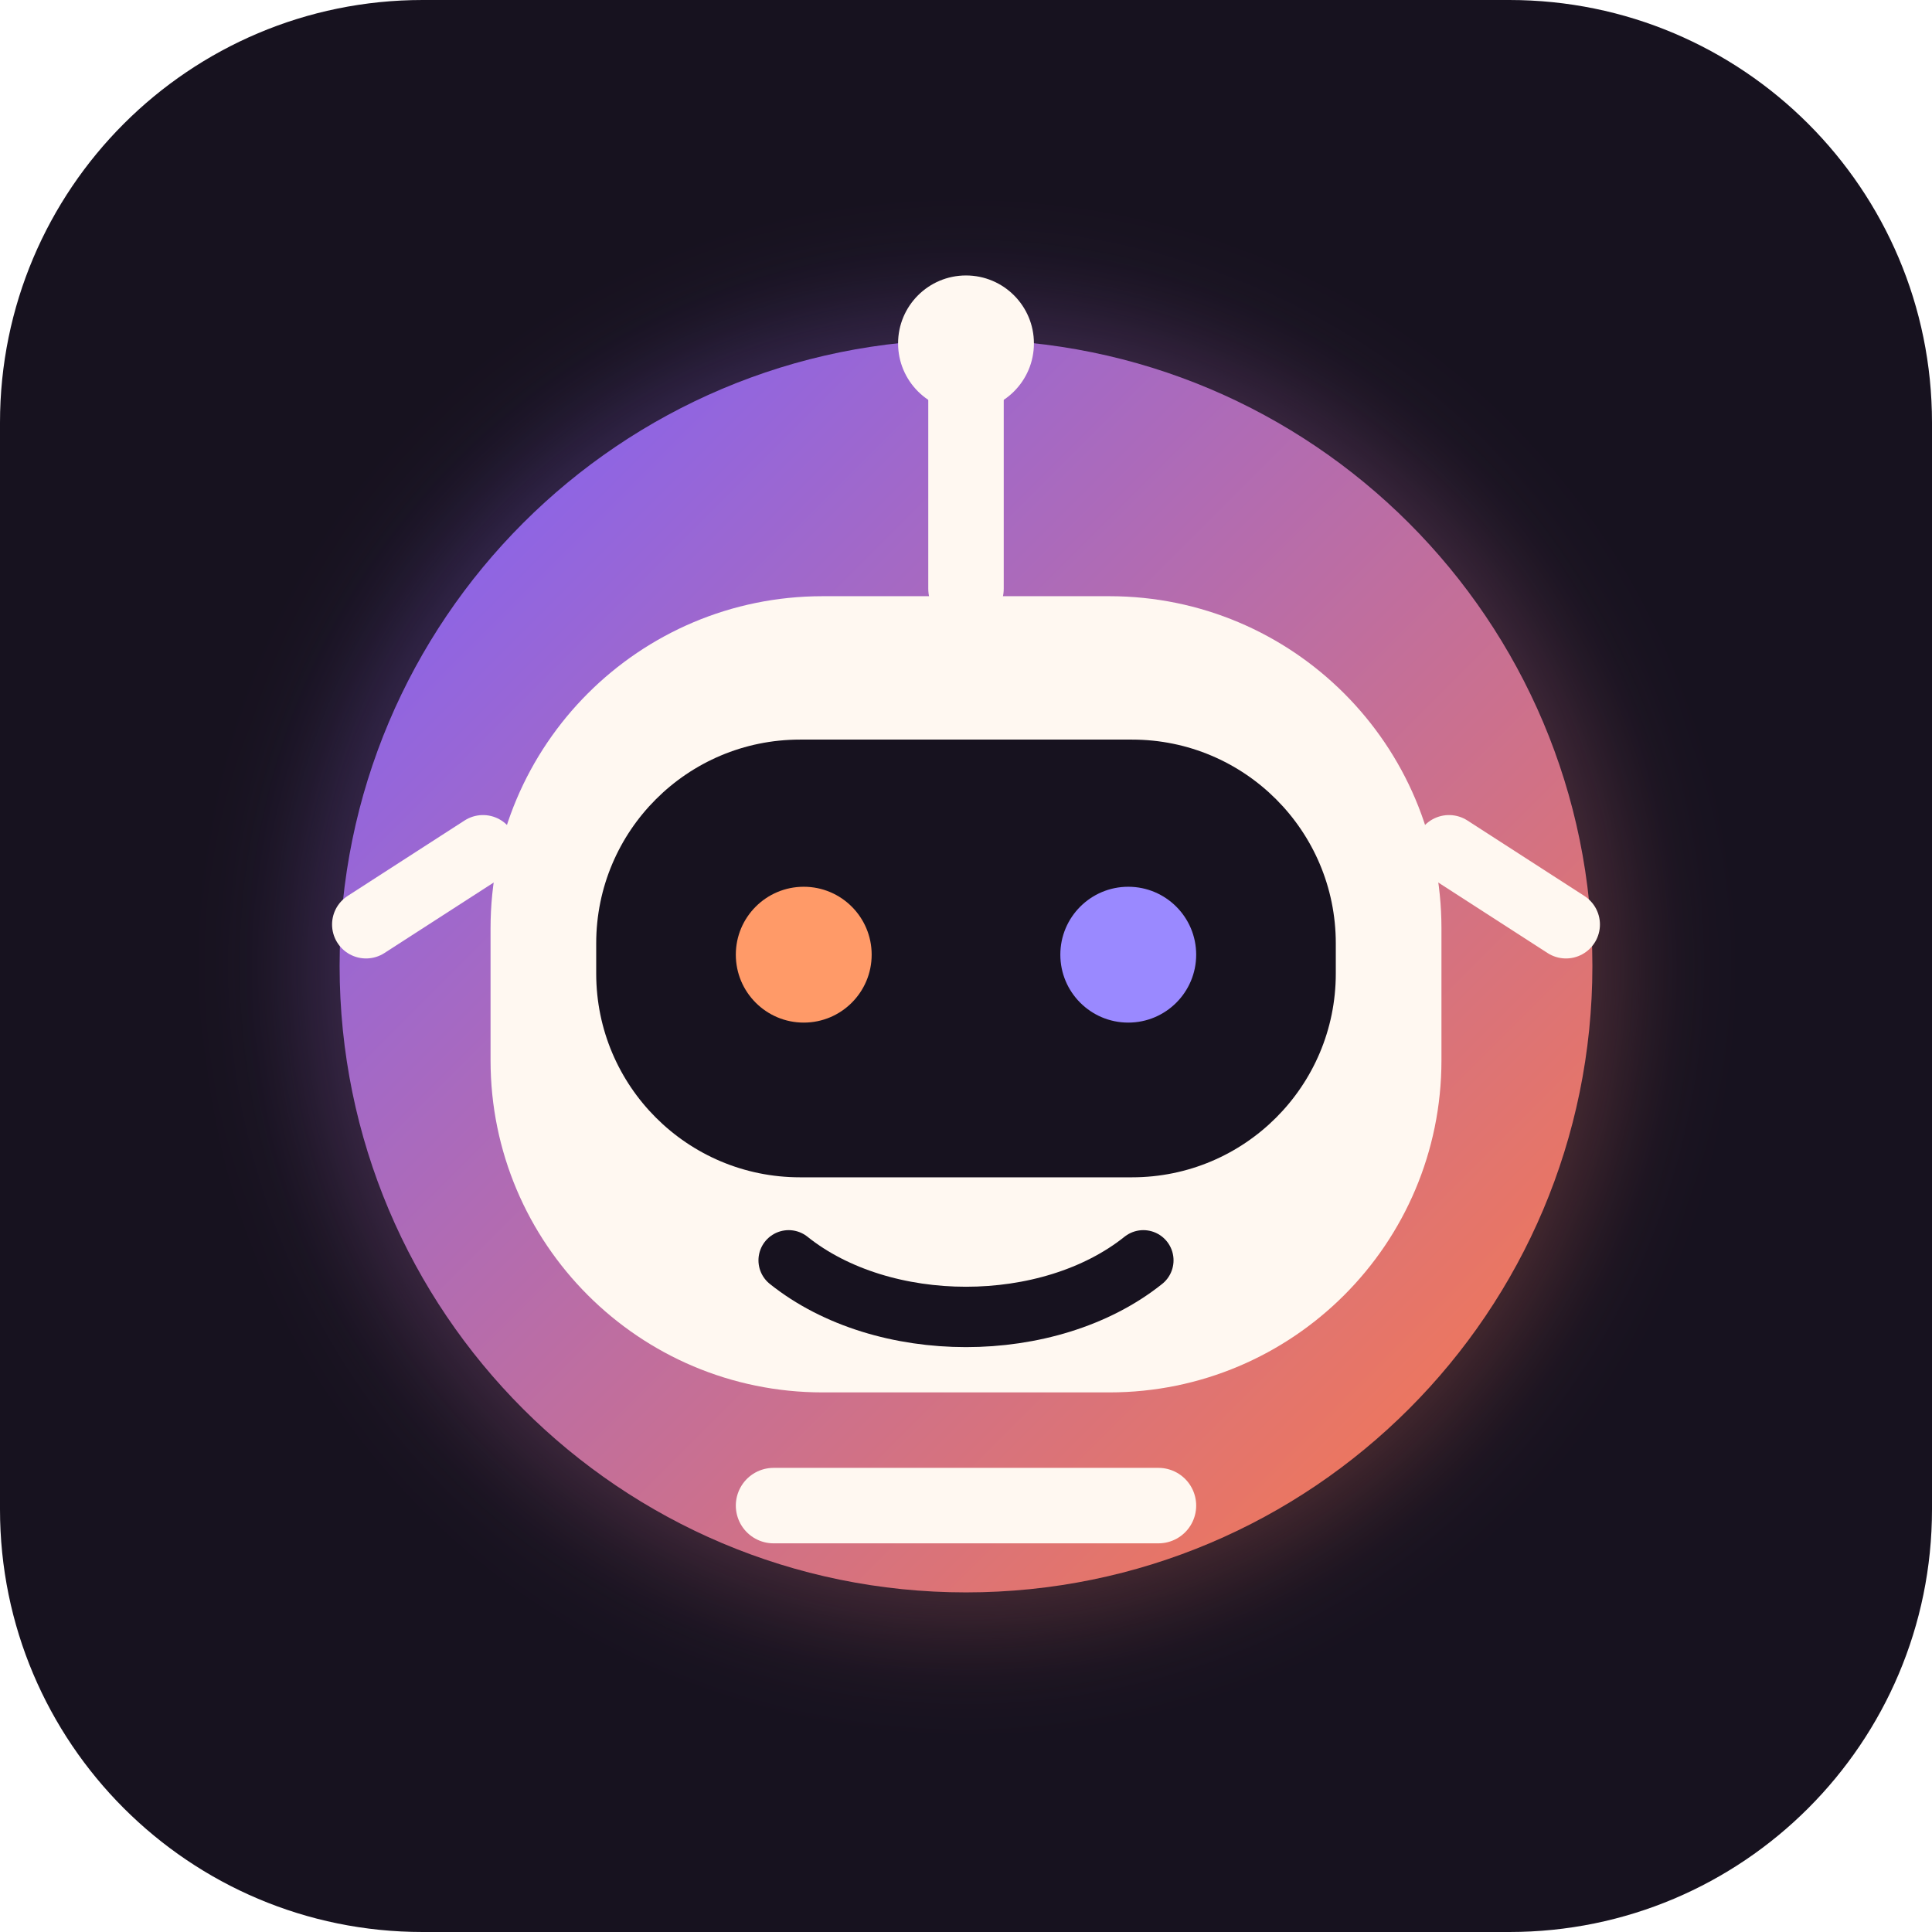
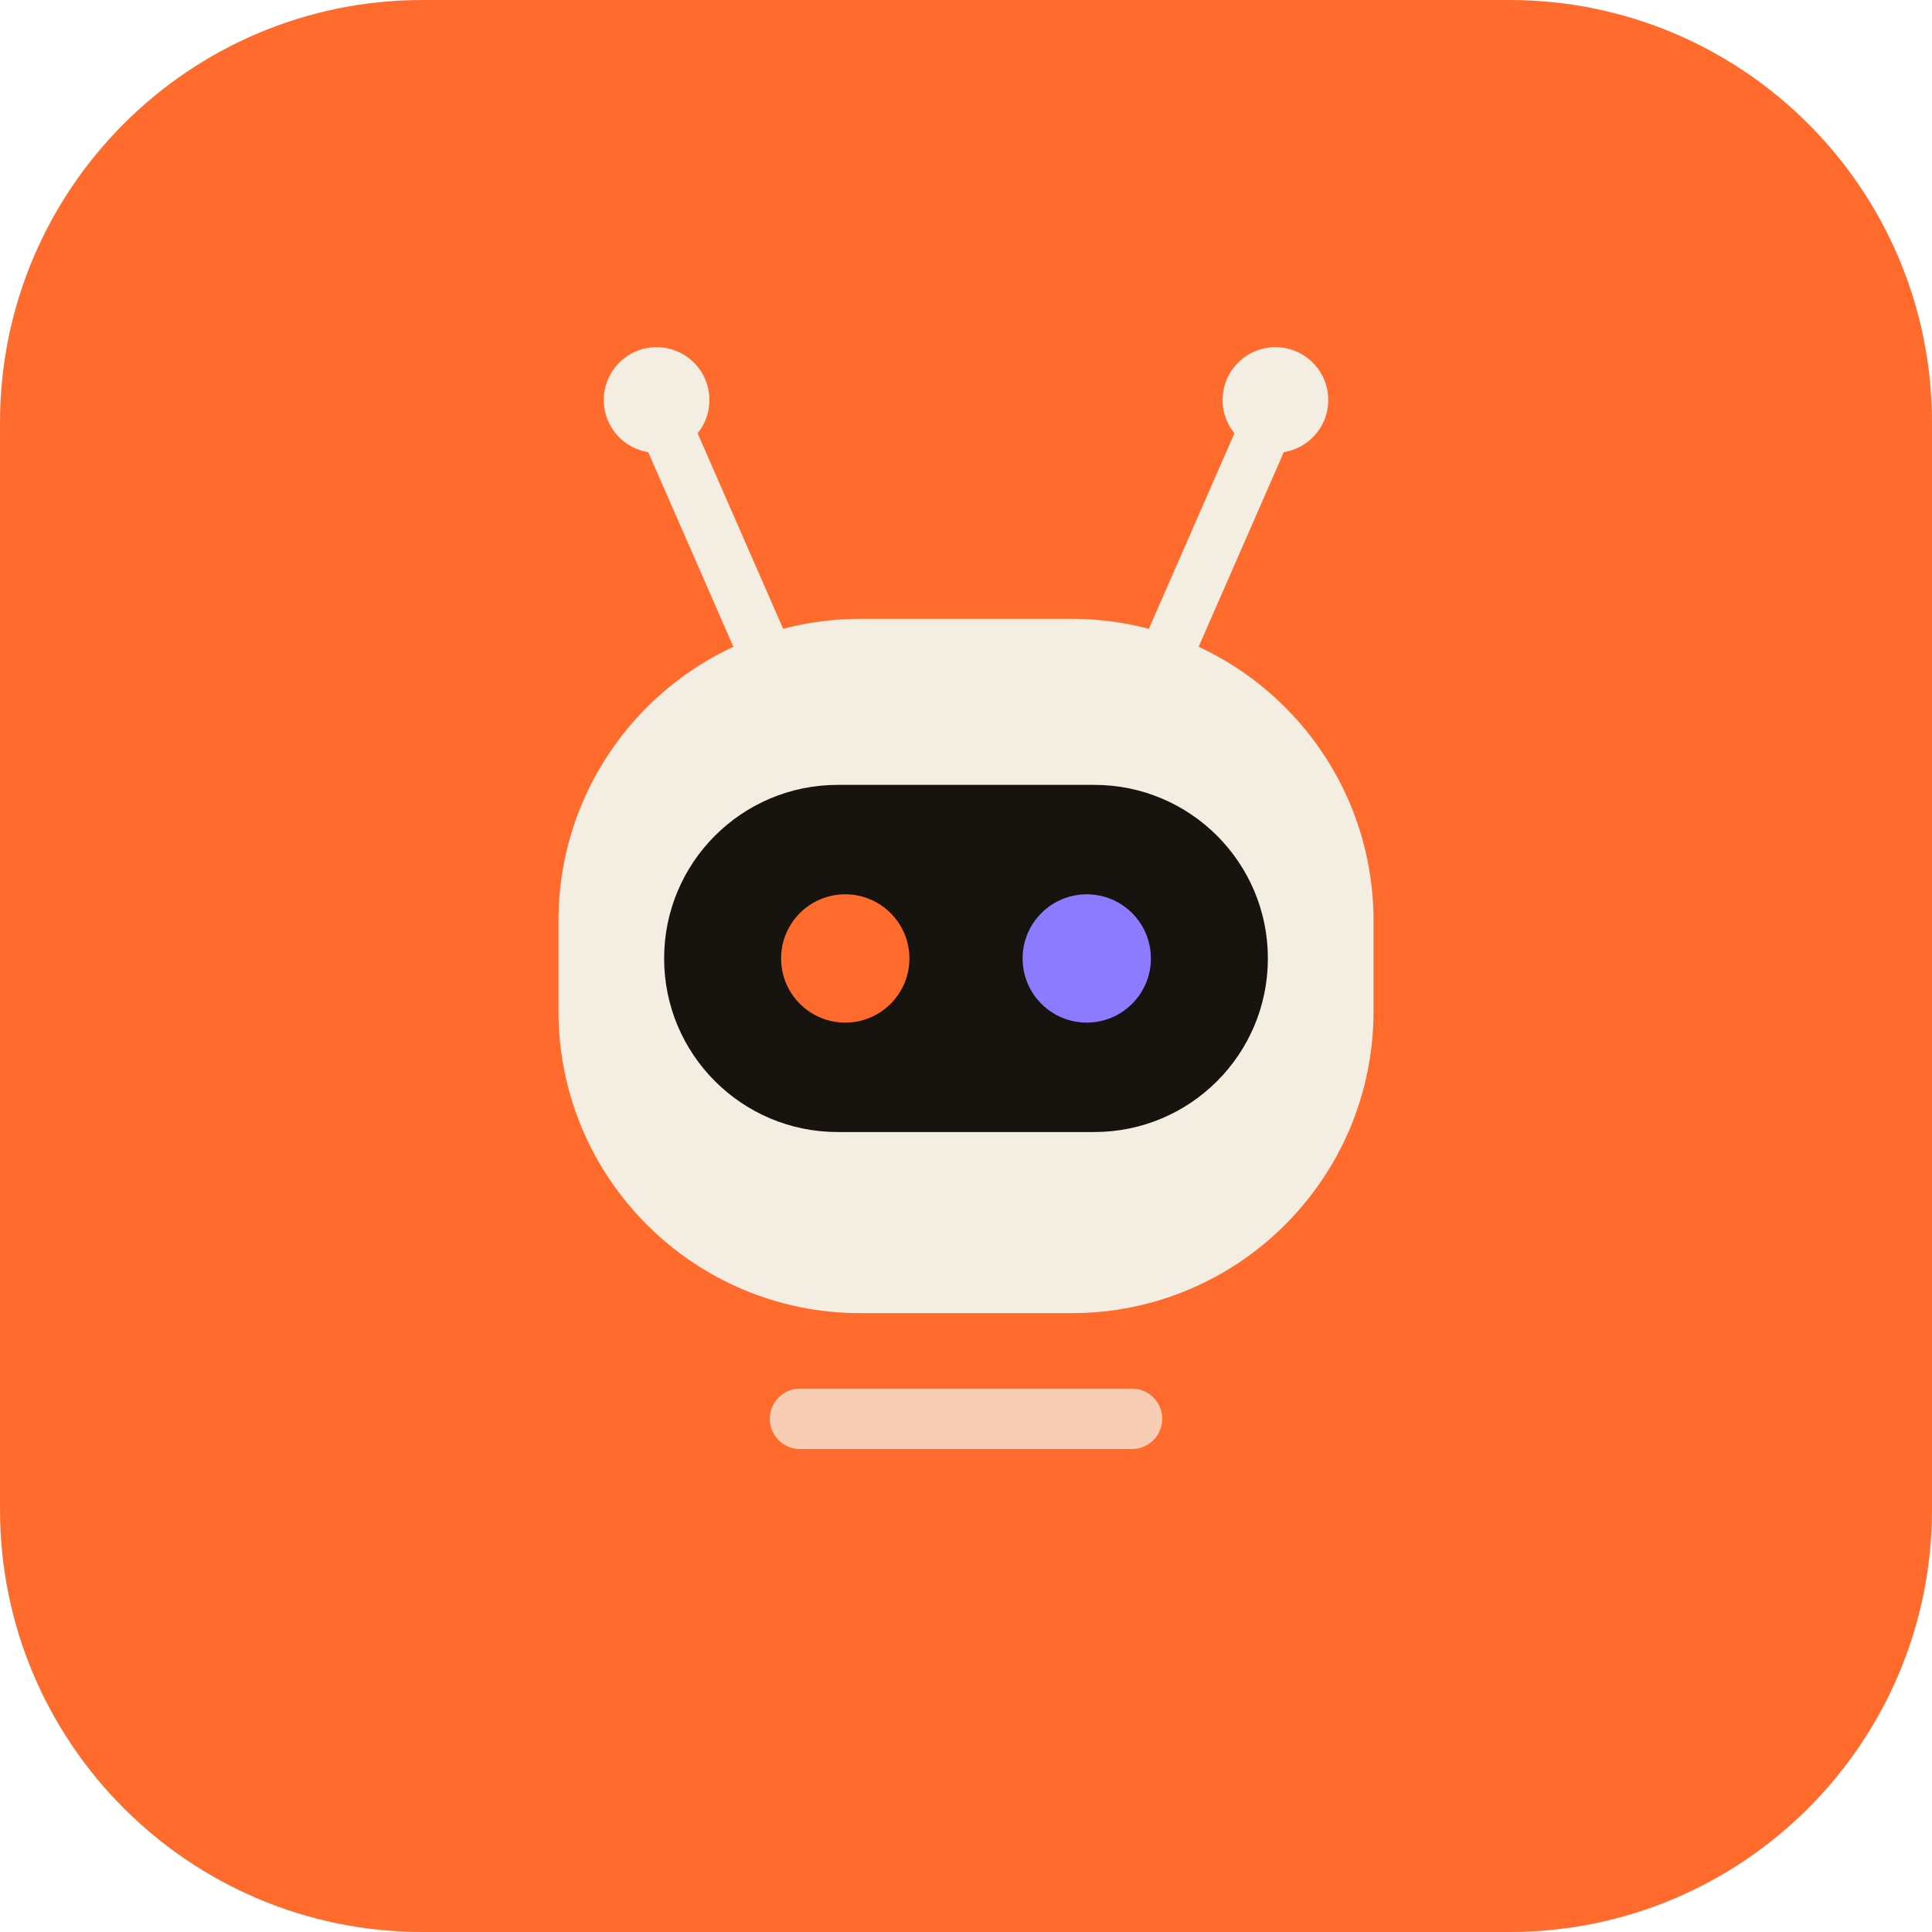
<svg xmlns="http://www.w3.org/2000/svg" viewBox="0 0 512 512" role="img" aria-labelledby="title desc">
-   <defs>
-     <linearGradient id="bg" x1="0" y1="0" x2="1" y2="1">
-       <stop offset="0" stop-color="#7b61ff" />
-       <stop offset="1" stop-color="#ff7a45" />
-     </linearGradient>
-     <filter id="glow" x="-40%" y="-40%" width="180%" height="180%">
-       <feGaussianBlur stdDeviation="14" />
-     </filter>
-   </defs>
-   <rect width="512" height="512" rx="112" fill="#17121f" />
-   <circle cx="256" cy="256" r="174" fill="url(#bg)" opacity=".28" filter="url(#glow)" />
-   <circle cx="256" cy="256" r="166" fill="url(#bg)" />
-   <path d="M256 102v54" stroke="#fff8f1" stroke-width="20" stroke-linecap="round" />
-   <circle cx="256" cy="91" r="18" fill="#fff8f1" />
-   <rect x="130" y="158" width="252" height="211" rx="88" fill="#fff8f1" />
-   <rect x="158" y="196" width="196" height="116" rx="54" fill="#17121f" />
-   <circle cx="213" cy="253" r="18" fill="#ff9a68" />
-   <circle cx="299" cy="253" r="18" fill="#9a89ff" />
-   <path d="M209 334c25 20 69 20 94 0" fill="none" stroke="#17121f" stroke-width="16" stroke-linecap="round" />
-   <path d="M128 225l-31 20m287-20 31 20" fill="none" stroke="#fff8f1" stroke-width="18" stroke-linecap="round" />
-   <path d="M205 399h102" stroke="#fff8f1" stroke-width="20" stroke-linecap="round" />
+   <rect width="512" height="512" rx="112" fill="#ff6b2c" />
+   <g transform="translate(96 76) scale(2)">
+     <path d="M54 50 40 18M106 50 120 18" fill="none" stroke="#f4ede1" stroke-width="7" stroke-linecap="round" />
+     <circle cx="39" cy="15" r="7" fill="#f4ede1" />
+     <circle cx="121" cy="15" r="7" fill="#f4ede1" />
+     <rect x="26" y="44" width="108" height="92" rx="40" fill="#f4ede1" />
+     <rect x="40" y="66" width="80" height="46" rx="23" fill="#17140f" />
+     <circle cx="64" cy="89" r="8.5" fill="#ff6b2c" />
+     <circle cx="96" cy="89" r="8.5" fill="#8c7bff" />
+     <path d="M58 150h44" stroke="#f4ede1" stroke-width="8" stroke-linecap="round" opacity=".75" />
+   </g>
</svg>
